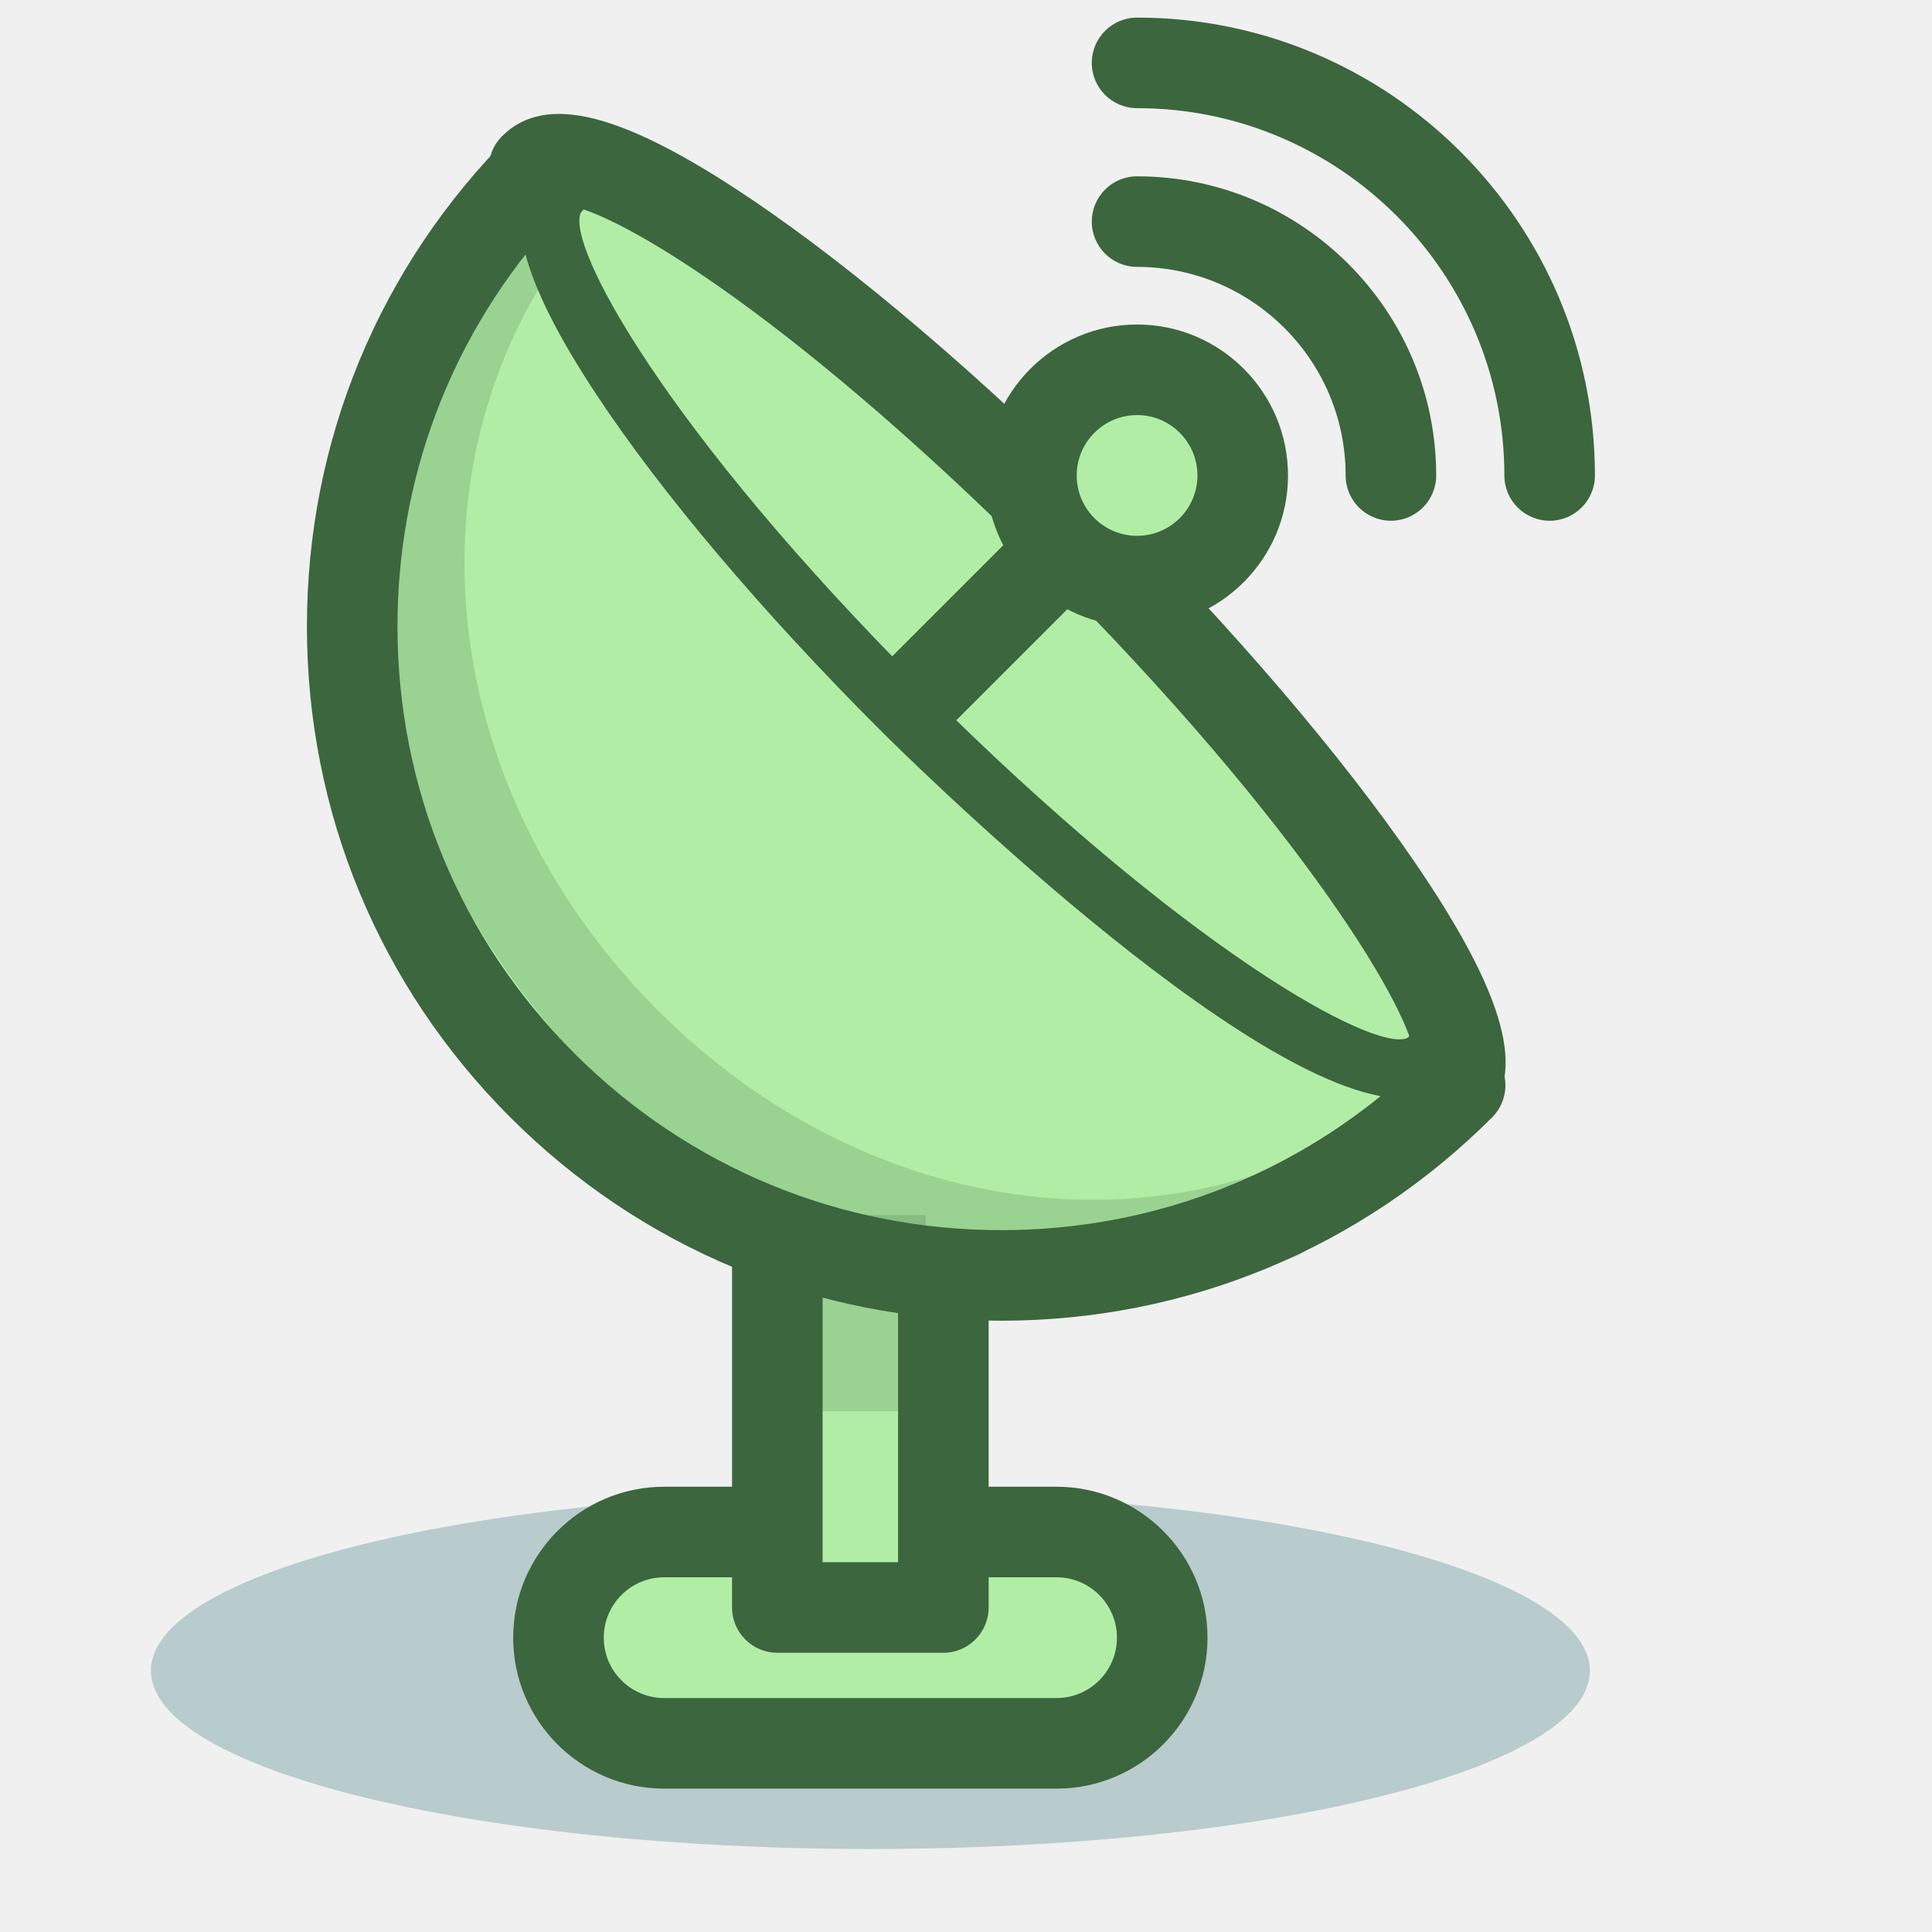
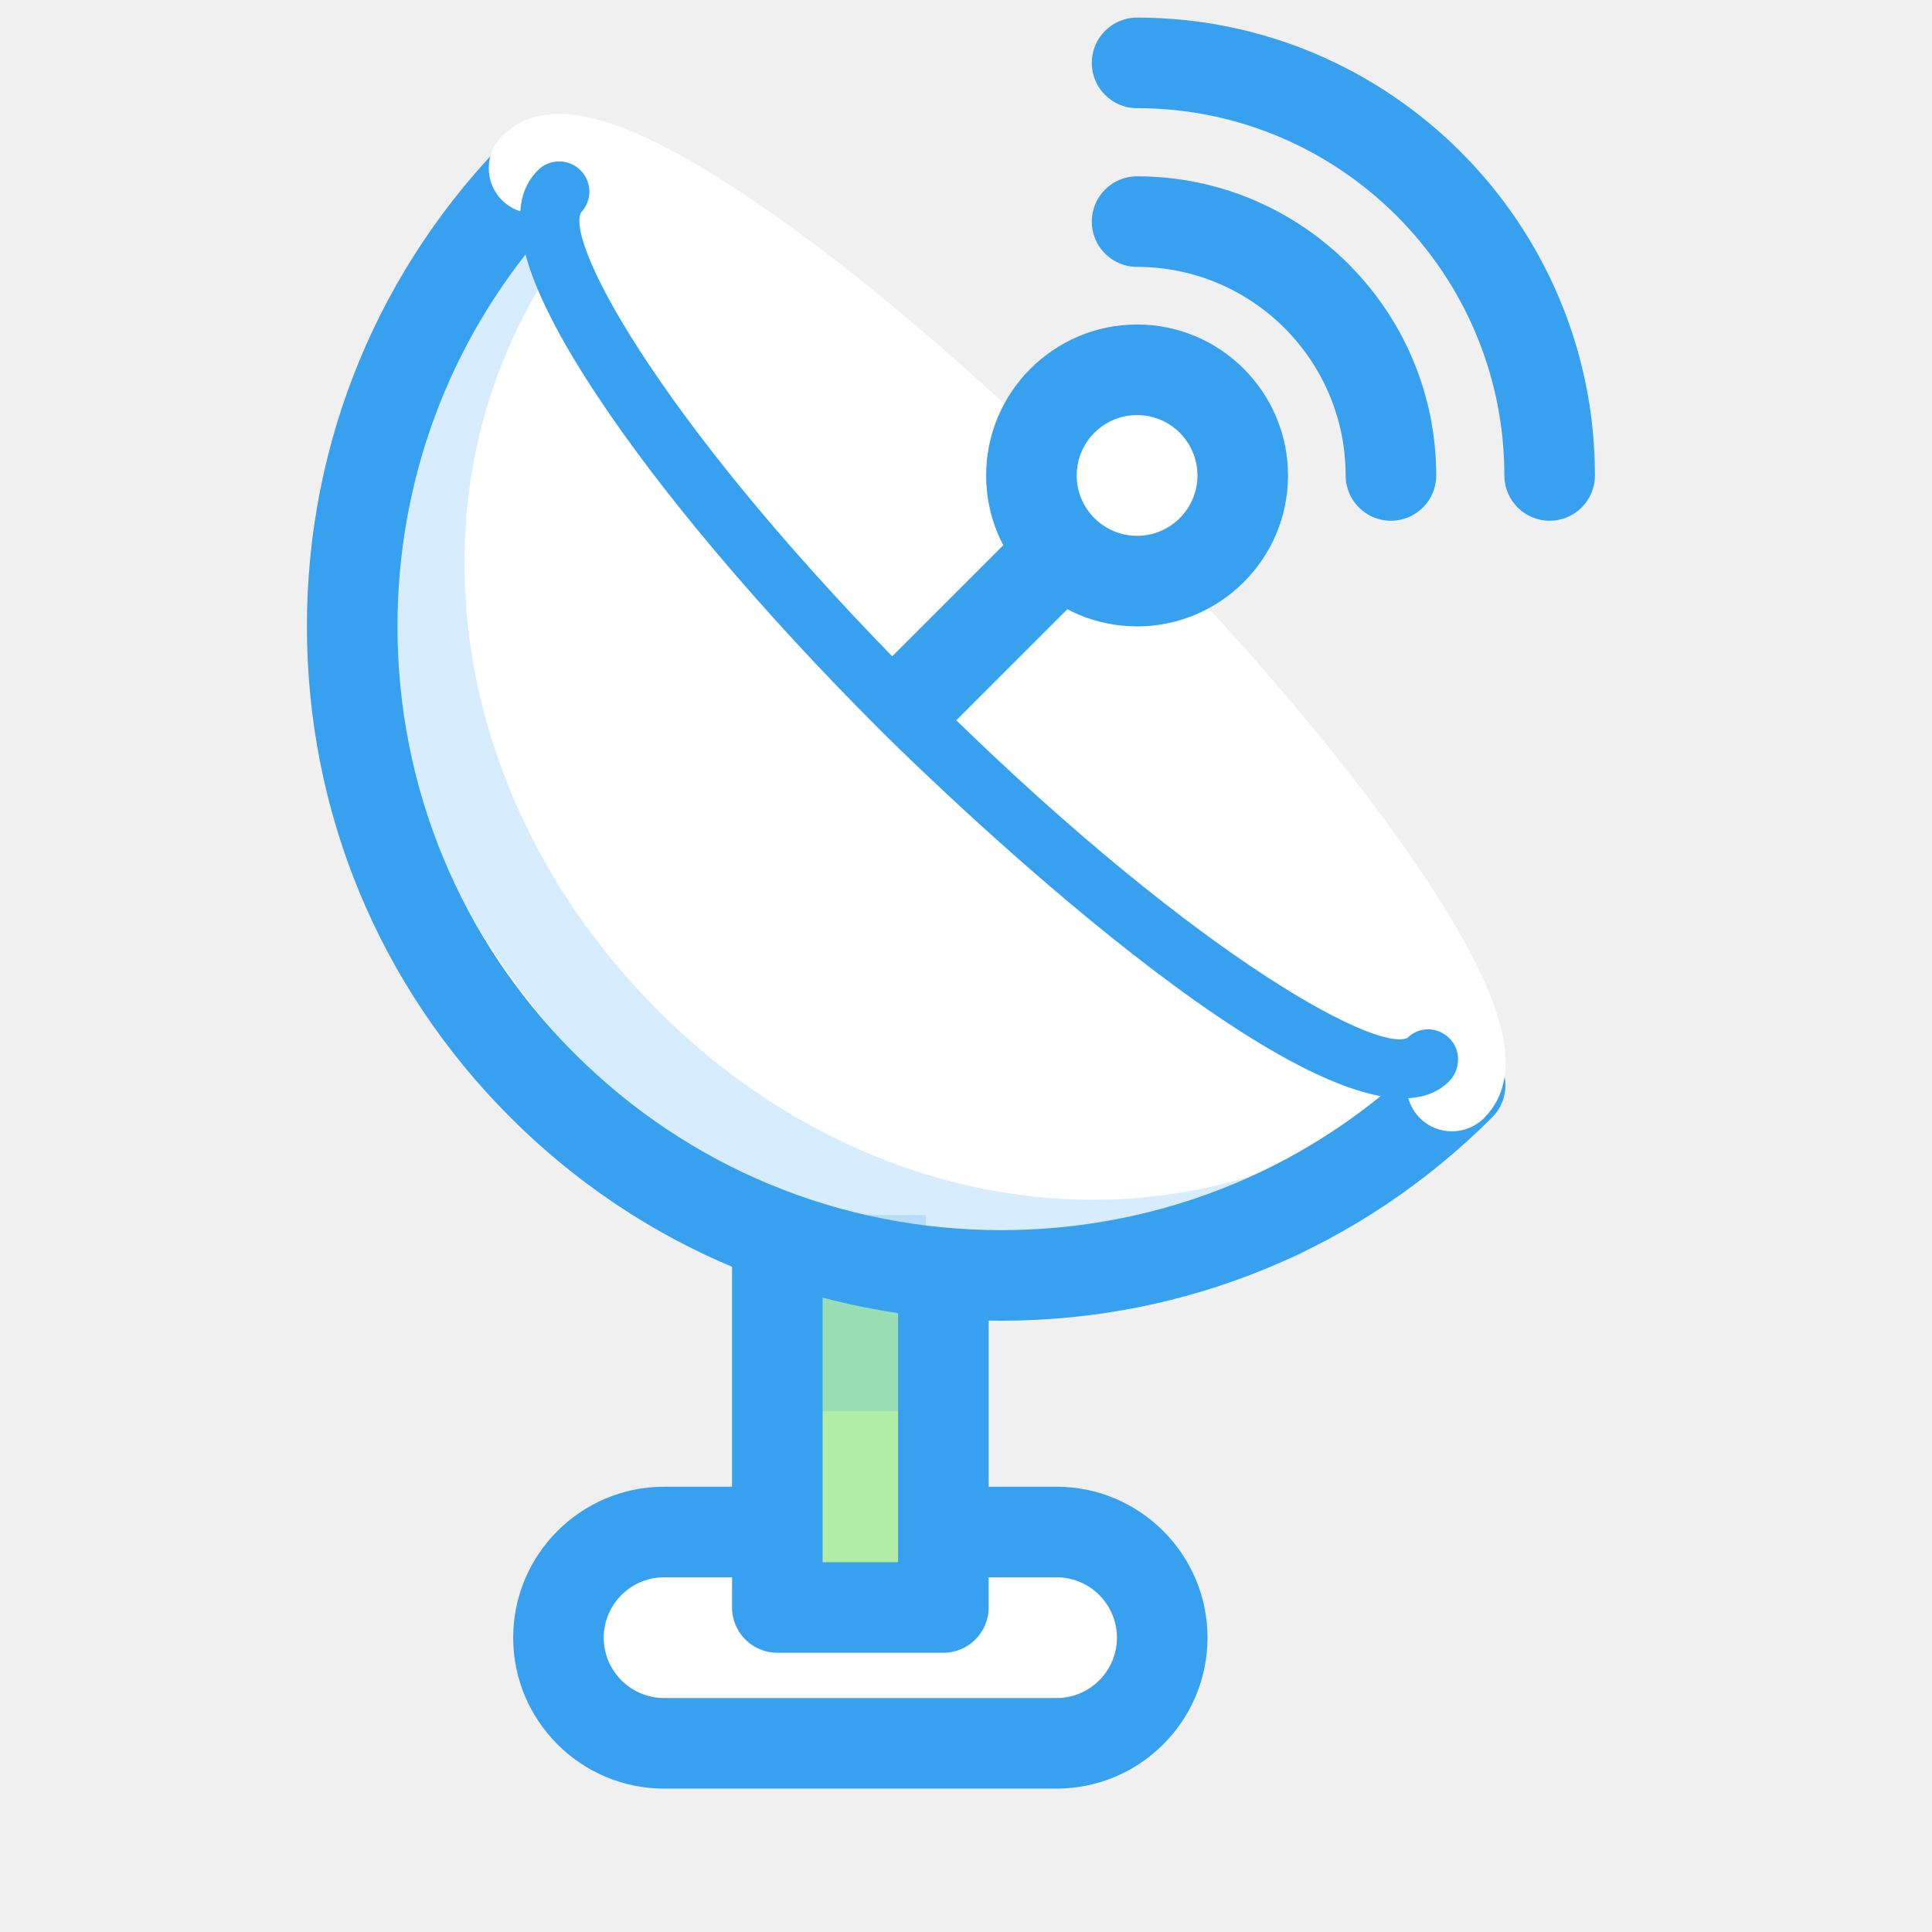
<svg xmlns="http://www.w3.org/2000/svg" version="1.1" id="Слой_3" x="0px" y="0px" width="128px" height="128px" viewBox="0 0 128 128" enable-background="new 0 0 128 128" xml:space="preserve">
-   <ellipse fill="#B8CBCD" cx="57.667" cy="110.688" rx="47.667" ry="11.813" />
-   <path fill="#B2EDA6" d="M77,108.5c0,3.866-3.134,7-7,7H44c-3.866,0-7-3.134-7-7l0,0c0-3.866,3.134-7,7-7h26  C73.866,101.5,77,104.634,77,108.5L77,108.5z" />
-   <path fill="#3C663E" d="M70,118.5H44c-5.514,0-10-4.486-10-10s4.486-10,10-10h26c5.514,0,10,4.486,10,10S75.514,118.5,70,118.5z   M44,104.5c-2.206,0-4,1.794-4,4s1.794,4,4,4h26c2.206,0,4-1.794,4-4s-1.794-4-4-4H44z" />
+   <ellipse fill="none" cx="57.667" cy="110.688" rx="47.667" ry="11.813" />
+   <path fill="#fff" d="M77,108.5c0,3.866-3.134,7-7,7H44c-3.866,0-7-3.134-7-7l0,0c0-3.866,3.134-7,7-7h26  C73.866,101.5,77,104.634,77,108.5L77,108.5z" />
+   <path fill="#37a0ef" d="M70,118.5H44c-5.514,0-10-4.486-10-10s4.486-10,10-10h26c5.514,0,10,4.486,10,10S75.514,118.5,70,118.5z   M44,104.5c-2.206,0-4,1.794-4,4s1.794,4,4,4h26c2.206,0,4-1.794,4-4s-1.794-4-4-4H44z" />
  <rect x="51.334" y="61.5" fill="#B2EDA6" width="11" height="45" />
-   <path fill="#3C663E" d="M62.5,109.5h-11c-1.657,0-3-1.343-3-3v-45c0-1.657,1.343-3,3-3h11c1.657,0,3,1.343,3,3v45  C65.5,108.157,64.157,109.5,62.5,109.5z M54.5,103.5h5v-39h-5V103.5z" />
-   <path fill="#B2EDA6" d="M35.929,11.094c-16.793,16.793-16.793,44.019,0,60.811c16.792,16.793,44.019,16.793,60.811,0L35.929,11.094z  " />
-   <path fill="#3C663E" d="M66.334,87.5c-12.287,0-23.839-4.785-32.526-13.474C25.119,65.339,20.334,53.787,20.334,41.5  s4.785-23.839,13.474-32.527c1.125-1.126,3.117-1.126,4.242,0l60.81,60.811c1.172,1.171,1.172,3.07,0,4.242  C90.173,82.715,78.621,87.5,66.334,87.5z M36.007,15.415c-6.259,7.254-9.673,16.407-9.673,26.085  c0,10.685,4.161,20.729,11.716,28.284S55.65,81.5,66.334,81.5c9.678,0,18.832-3.414,26.085-9.673L36.007,15.415z" />
-   <path opacity="0.2" fill="#3C663E" enable-background="new    " d="M72.409,85.494c-11.853,0-23.751-4.994-33.048-14.293  C23.517,55.358,20.186,32.199,31.26,14.883c0.893-1.395,2.746-1.805,4.144-0.911c1.396,0.892,1.804,2.748,0.911,4.143  c-9.544,14.923-6.547,35.008,7.289,48.843c11.188,11.188,26.58,15.275,40.172,10.67c1.57-0.533,3.272,0.31,3.805,1.877  c0.532,1.569-0.309,3.272-1.877,3.805C81.374,84.779,76.895,85.494,72.409,85.494z" />
-   <rect x="50.334" y="80.5" opacity="0.2" fill="#3C663E" enable-background="new    " width="11" height="13" />
-   <path fill="#B2EDA6" d="M96.193,71.954c3.198-3.197-7.981-19.561-24.97-36.548C54.236,18.418,38.58,7.946,35.383,11.143" />
-   <path fill="#3C663E" d="M96.193,74.954c-0.768,0-1.536-0.293-2.122-0.879c-1.05-1.051-1.158-2.687-0.324-3.858  c-0.034-2.874-7.212-15.258-24.645-32.689C51.887,20.311,40.092,13.56,37.197,13.56c-0.013,0-0.024,0-0.036,0  c-1.175,0.866-2.836,0.769-3.899-0.295c-1.172-1.171-1.172-3.071,0-4.242c2.878-2.878,7.981-1.582,16.548,4.196  c6.873,4.636,15.231,11.763,23.535,20.067c8.345,8.344,15.593,16.823,20.411,23.875c6.028,8.824,7.435,14.041,4.559,16.917  C97.729,74.661,96.961,74.954,96.193,74.954z" />
-   <path fill="#B2EDA6" d="M37.047,12.695c-3.198,3.197,6.571,18.151,22.644,34.225c16.074,16.073,31.696,26.512,34.894,23.314" />
-   <path fill="#3C663E" d="M92.962,72.767c-10.121,0-33.573-23.321-34.684-24.433c-7.825-7.826-14.504-15.729-18.805-22.254  c-4.982-7.56-6.239-12.4-3.84-14.799c0.781-0.78,2.047-0.781,2.828,0c0.772,0.773,0.781,2.021,0.025,2.803  c-1.019,2.155,5.639,14.44,22.619,31.421c17.308,17.306,29.934,24.251,32.134,23.263c0.781-0.78,2.015-0.756,2.794,0.026  c0.781,0.78,0.747,2.072-0.034,2.854C95.227,72.421,94.192,72.767,92.962,72.767z" />
+   <path fill="#37a0ef" d="M62.5,109.5h-11c-1.657,0-3-1.343-3-3v-45c0-1.657,1.343-3,3-3h11c1.657,0,3,1.343,3,3v45  C65.5,108.157,64.157,109.5,62.5,109.5z M54.5,103.5h5v-39h-5V103.5z" />
+   <path fill="#fff" d="M35.929,11.094c-16.793,16.793-16.793,44.019,0,60.811c16.792,16.793,44.019,16.793,60.811,0L35.929,11.094z  " />
+   <path fill="#37a0ef" d="M66.334,87.5c-12.287,0-23.839-4.785-32.526-13.474C25.119,65.339,20.334,53.787,20.334,41.5  s4.785-23.839,13.474-32.527c1.125-1.126,3.117-1.126,4.242,0l60.81,60.811c1.172,1.171,1.172,3.07,0,4.242  C90.173,82.715,78.621,87.5,66.334,87.5z M36.007,15.415c-6.259,7.254-9.673,16.407-9.673,26.085  c0,10.685,4.161,20.729,11.716,28.284S55.65,81.5,66.334,81.5c9.678,0,18.832-3.414,26.085-9.673L36.007,15.415z" />
+   <path opacity="0.2" fill="#37a0ef" enable-background="new    " d="M72.409,85.494c-11.853,0-23.751-4.994-33.048-14.293  C23.517,55.358,20.186,32.199,31.26,14.883c0.893-1.395,2.746-1.805,4.144-0.911c1.396,0.892,1.804,2.748,0.911,4.143  c-9.544,14.923-6.547,35.008,7.289,48.843c11.188,11.188,26.58,15.275,40.172,10.67c1.57-0.533,3.272,0.31,3.805,1.877  c0.532,1.569-0.309,3.272-1.877,3.805C81.374,84.779,76.895,85.494,72.409,85.494z" />
+   <rect x="50.334" y="80.5" opacity="0.2" fill="#37a0ef" enable-background="new    " width="11" height="13" />
+   <path fill="#fff" d="M96.193,71.954c3.198-3.197-7.981-19.561-24.97-36.548C54.236,18.418,38.58,7.946,35.383,11.143" />
+   <path fill="#fff" d="M96.193,74.954c-0.768,0-1.536-0.293-2.122-0.879c-1.05-1.051-1.158-2.687-0.324-3.858  c-0.034-2.874-7.212-15.258-24.645-32.689C51.887,20.311,40.092,13.56,37.197,13.56c-0.013,0-0.024,0-0.036,0  c-1.175,0.866-2.836,0.769-3.899-0.295c-1.172-1.171-1.172-3.071,0-4.242c2.878-2.878,7.981-1.582,16.548,4.196  c6.873,4.636,15.231,11.763,23.535,20.067c8.345,8.344,15.593,16.823,20.411,23.875c6.028,8.824,7.435,14.041,4.559,16.917  C97.729,74.661,96.961,74.954,96.193,74.954z" />
+   <path fill="#fff" d="M37.047,12.695c-3.198,3.197,6.571,18.151,22.644,34.225c16.074,16.073,31.696,26.512,34.894,23.314" />
+   <path fill="#37a0ef" d="M92.962,72.767c-10.121,0-33.573-23.321-34.684-24.433c-7.825-7.826-14.504-15.729-18.805-22.254  c-4.982-7.56-6.239-12.4-3.84-14.799c0.781-0.78,2.047-0.781,2.828,0c0.772,0.773,0.781,2.021,0.025,2.803  c-1.019,2.155,5.639,14.44,22.619,31.421c17.308,17.306,29.934,24.251,32.134,23.263c0.781-0.78,2.015-0.756,2.794,0.026  c0.781,0.78,0.747,2.072-0.034,2.854C95.227,72.421,94.192,72.767,92.962,72.767z" />
  <line fill="none" x1="60.646" y1="46.188" x2="72.834" y2="34" />
-   <path fill="#3C663E" d="M60.646,49.188c-0.768,0-1.535-0.293-2.121-0.879c-1.172-1.171-1.172-3.071,0-4.242L70.713,31.88  c1.172-1.172,3.07-1.172,4.242,0c1.172,1.171,1.172,3.071,0,4.242L62.768,48.309C62.182,48.895,61.414,49.188,60.646,49.188z" />
-   <circle fill="#B2EDA6" cx="75.334" cy="31.5" r="7" />
-   <path fill="#3C663E" d="M75.334,41.5c-5.514,0-10-4.486-10-10s4.486-10,10-10s10,4.486,10,10S80.848,41.5,75.334,41.5z M75.334,27.5  c-2.206,0-4,1.794-4,4s1.794,4,4,4s4-1.794,4-4S77.54,27.5,75.334,27.5z" />
-   <path fill="#3C663E" d="M92.152,34.5c-1.657,0-3-1.343-3-3c0-7.62-6.199-13.818-13.818-13.818c-1.657,0-3-1.343-3-3s1.343-3,3-3  c10.928,0,19.818,8.891,19.818,19.818C95.152,33.157,93.81,34.5,92.152,34.5z" />
-   <path fill="#3C663E" d="M102.668,34.5c-1.657,0-3-1.343-3-3c0-13.418-10.916-24.334-24.334-24.334c-1.657,0-3-1.343-3-3s1.343-3,3-3  c16.727,0,30.334,13.608,30.334,30.334C105.668,33.157,104.325,34.5,102.668,34.5z" />
+   <path fill="#37a0ef" d="M60.646,49.188c-0.768,0-1.535-0.293-2.121-0.879c-1.172-1.171-1.172-3.071,0-4.242L70.713,31.88  c1.172-1.172,3.07-1.172,4.242,0c1.172,1.171,1.172,3.071,0,4.242L62.768,48.309C62.182,48.895,61.414,49.188,60.646,49.188z" />
+   <circle fill="#fff" cx="75.334" cy="31.5" r="7" />
+   <path fill="#37a0ef" d="M75.334,41.5c-5.514,0-10-4.486-10-10s4.486-10,10-10s10,4.486,10,10S80.848,41.5,75.334,41.5z M75.334,27.5  c-2.206,0-4,1.794-4,4s1.794,4,4,4s4-1.794,4-4S77.54,27.5,75.334,27.5z" />
+   <path fill="#37a0ef" d="M92.152,34.5c-1.657,0-3-1.343-3-3c0-7.62-6.199-13.818-13.818-13.818c-1.657,0-3-1.343-3-3s1.343-3,3-3  c10.928,0,19.818,8.891,19.818,19.818C95.152,33.157,93.81,34.5,92.152,34.5z" />
+   <path fill="#37a0ef" d="M102.668,34.5c-1.657,0-3-1.343-3-3c0-13.418-10.916-24.334-24.334-24.334c-1.657,0-3-1.343-3-3s1.343-3,3-3  c16.727,0,30.334,13.608,30.334,30.334C105.668,33.157,104.325,34.5,102.668,34.5z" />
</svg>
